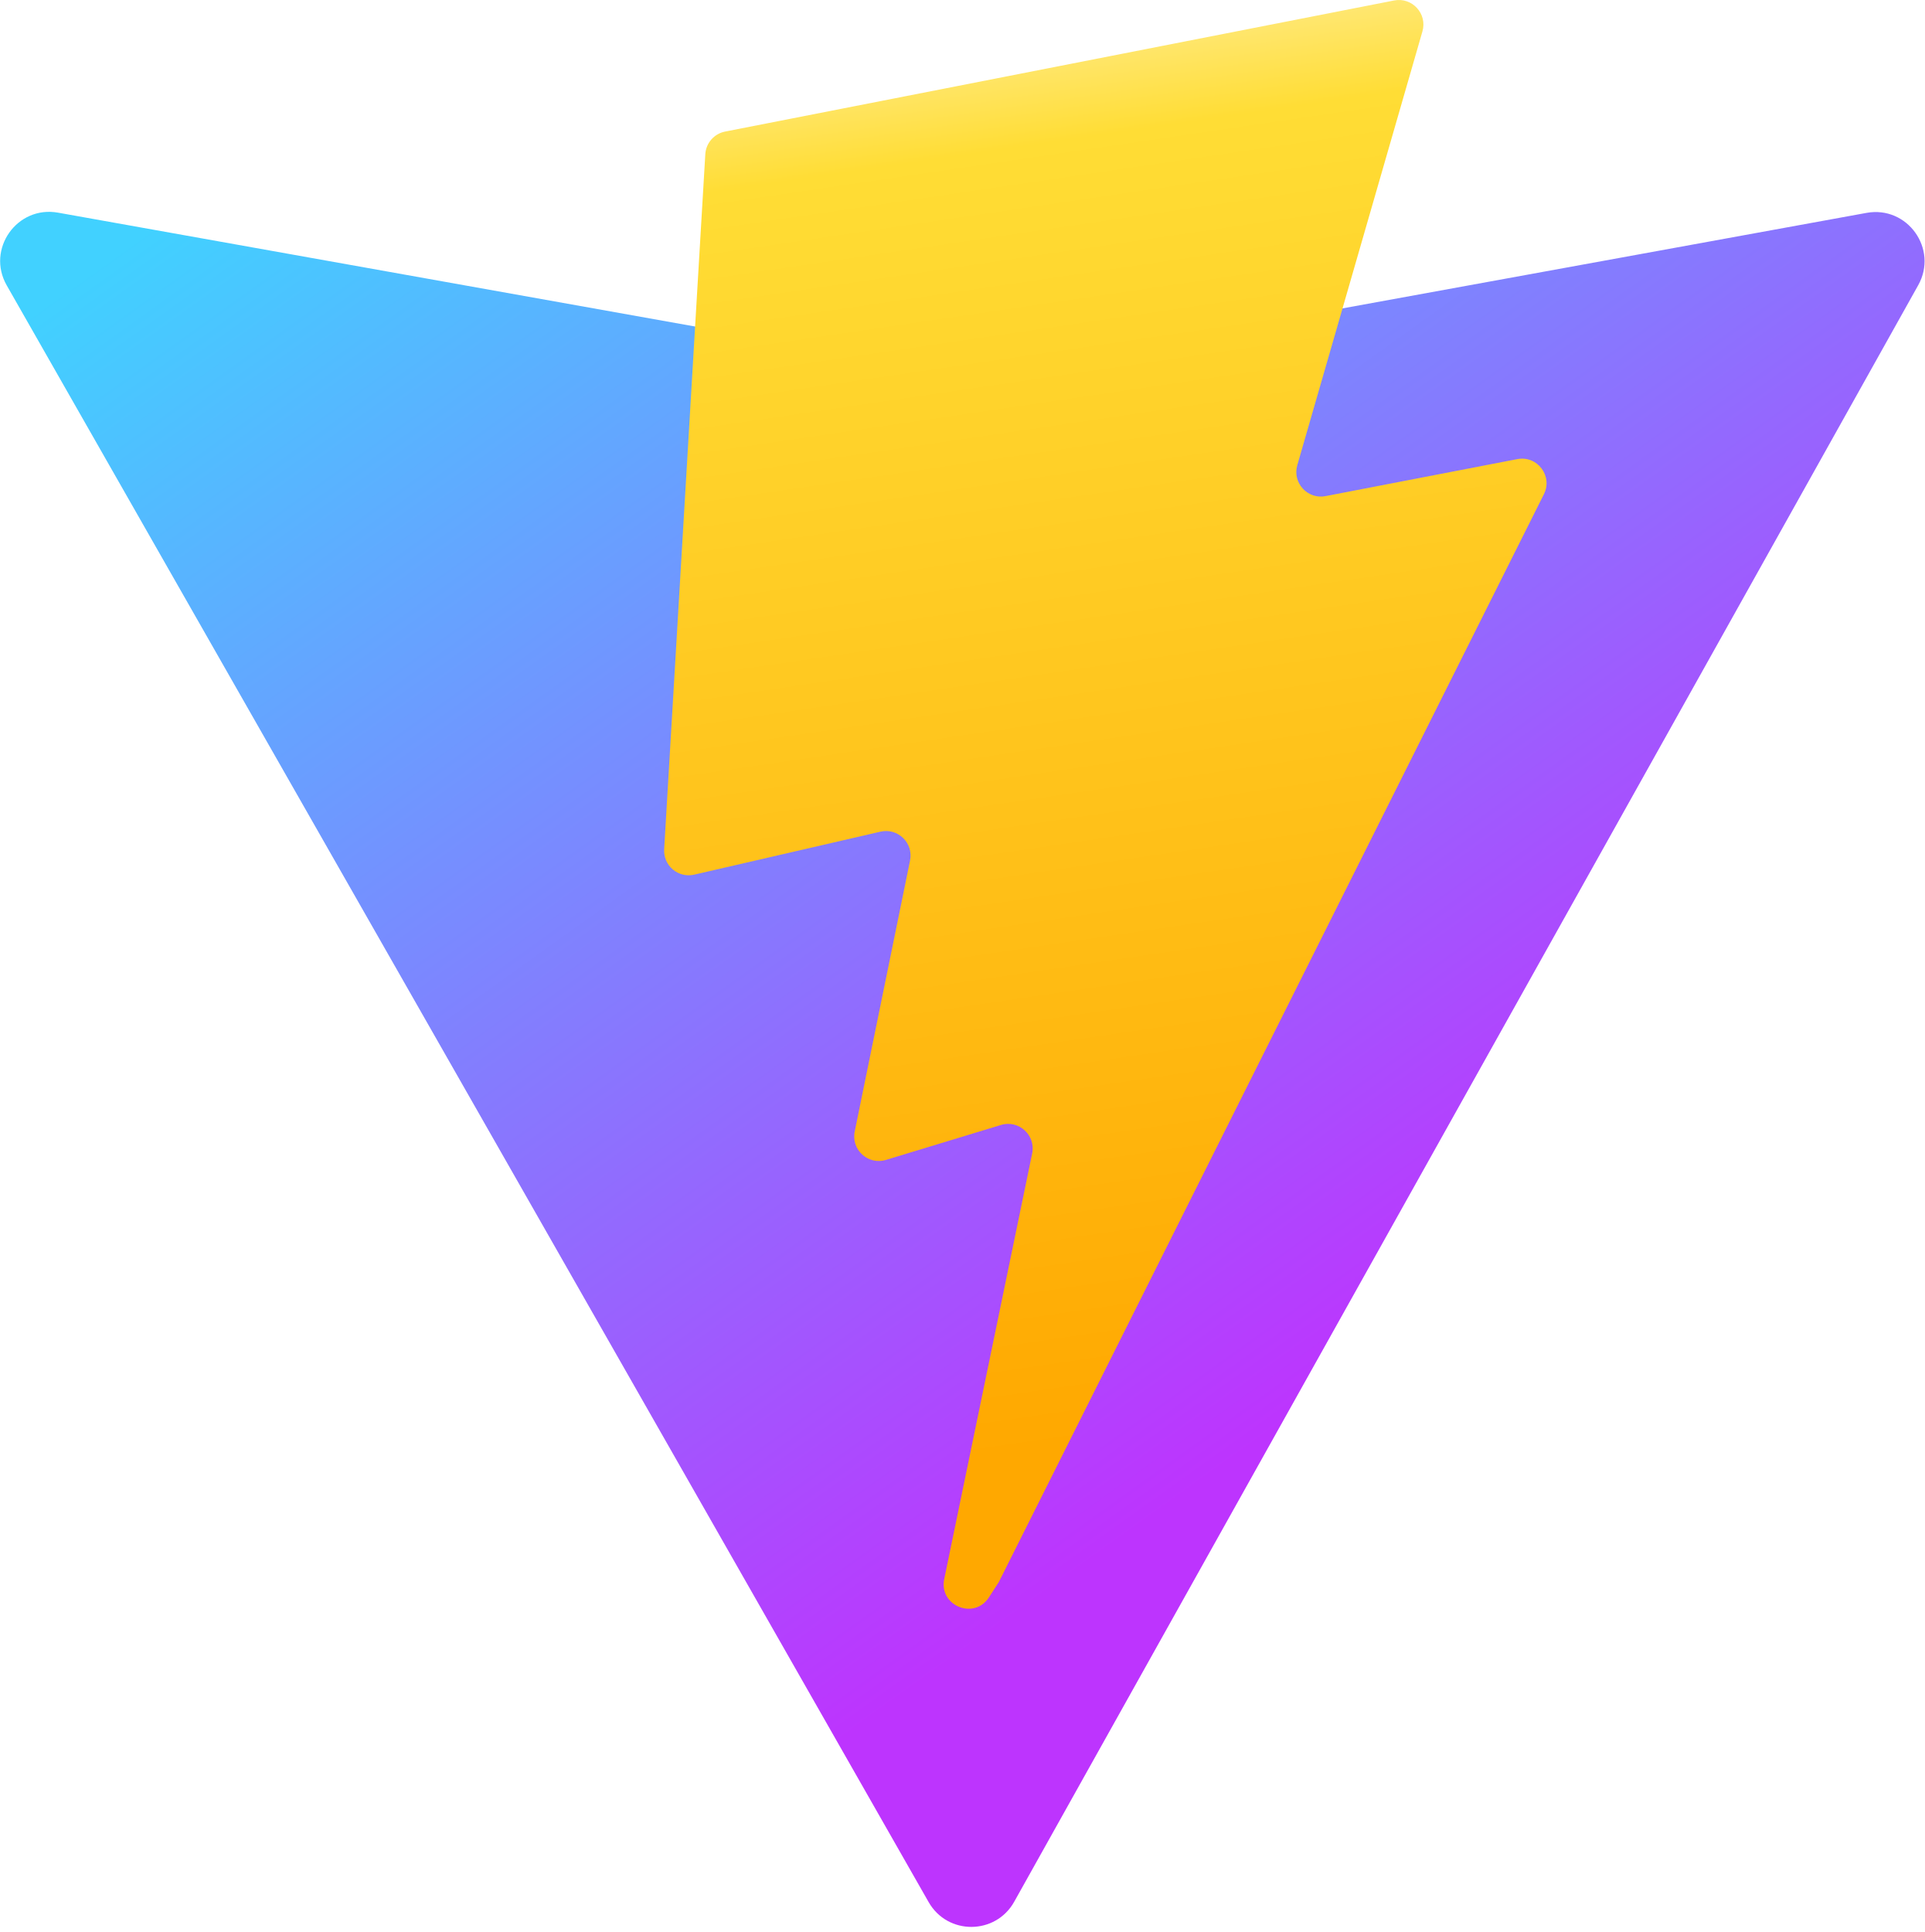
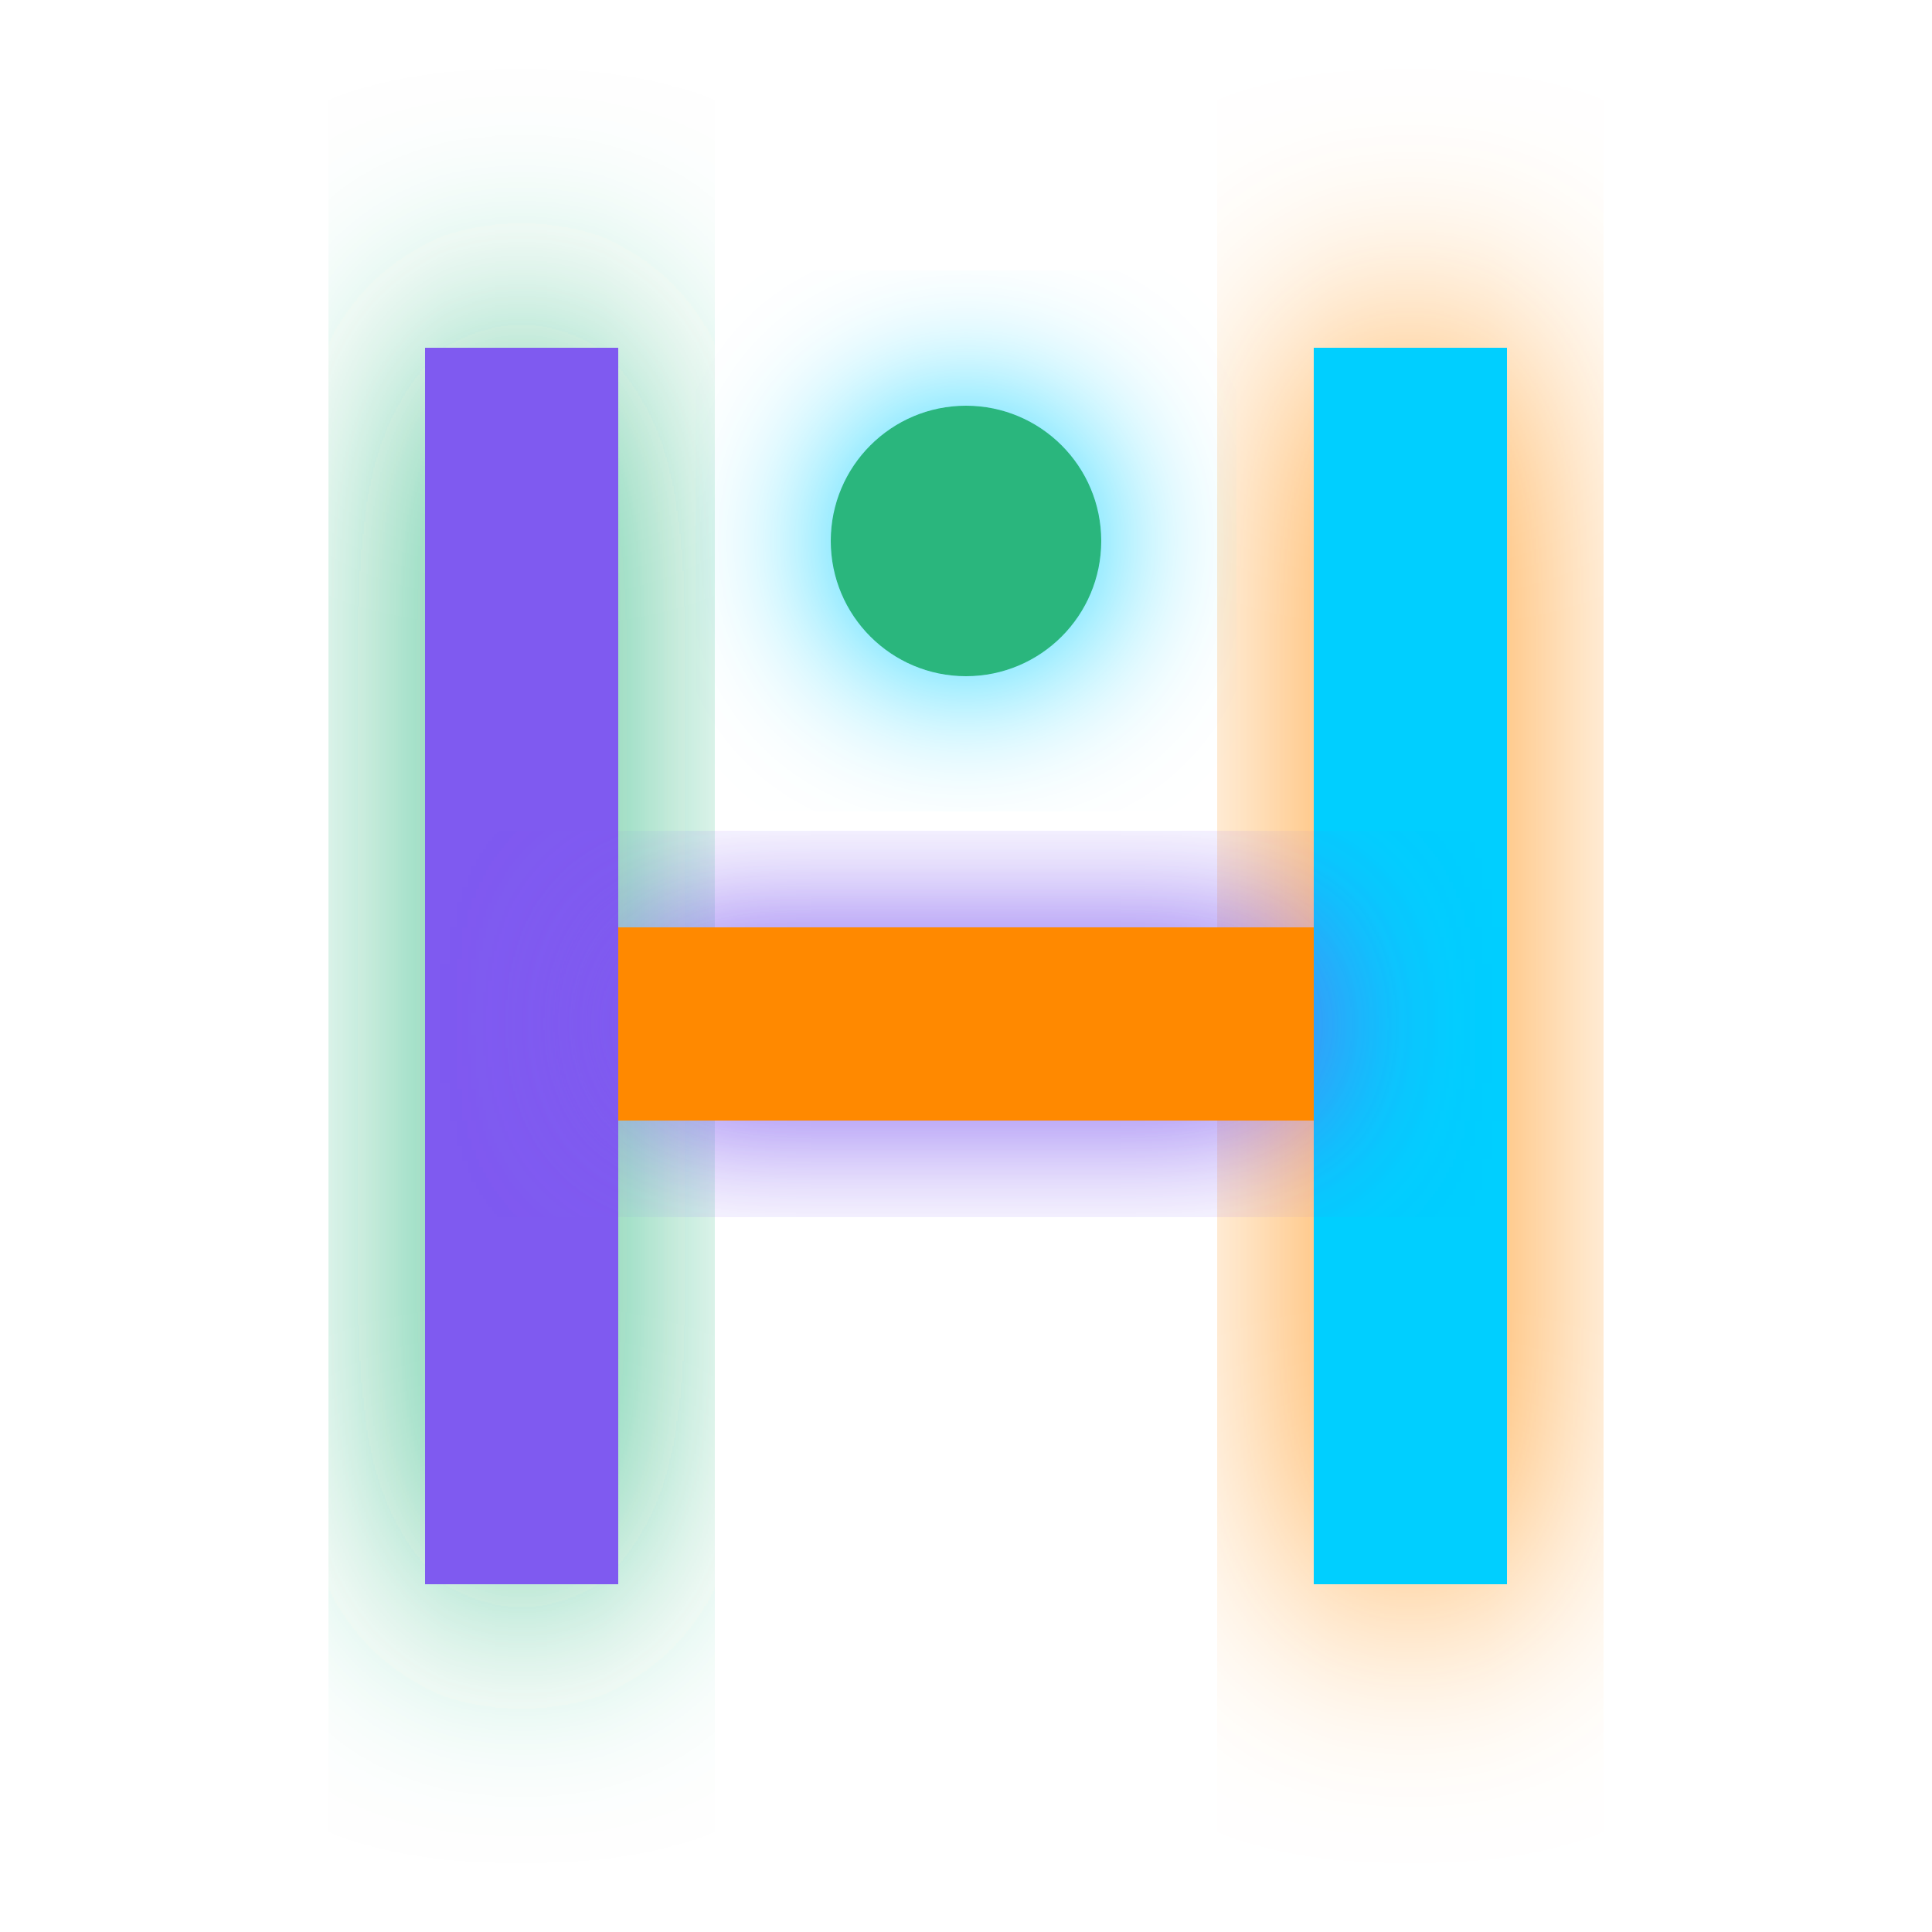
- <svg xmlns="http://www.w3.org/2000/svg" aria-hidden="true" role="img" class="iconify iconify--logos" width="31.88" height="32" preserveAspectRatio="xMidYMid meet" viewBox="0 0 256 257">
+ <svg xmlns="http://www.w3.org/2000/svg" width="48" height="48" viewBox="0 0 48 48">
  <defs>
-     <linearGradient id="IconifyId1813088fe1fbc01fb466" x1="-.828%" x2="57.636%" y1="7.652%" y2="78.411%">
-       <stop offset="0%" stop-color="#41D1FF" />
-       <stop offset="100%" stop-color="#BD34FE" />
-     </linearGradient>
-     <linearGradient id="IconifyId1813088fe1fbc01fb467" x1="43.376%" x2="50.316%" y1="2.242%" y2="89.03%">
-       <stop offset="0%" stop-color="#FFEA83" />
-       <stop offset="8.333%" stop-color="#FFDD35" />
-       <stop offset="100%" stop-color="#FFA800" />
-     </linearGradient>
+     <filter id="shadow-left-bar" x="-50%" y="-50%" width="200%" height="200%">
+       <feDropShadow dx="0" dy="0" stdDeviation="3" flood-color="#2cb67d" />
+     </filter>
+     <filter id="shadow-right-bar" x="-50%" y="-50%" width="200%" height="200%">
+       <feDropShadow dx="0" dy="0" stdDeviation="3" flood-color="#ff8906" />
+     </filter>
+     <filter id="shadow-middle-connector" x="-50%" y="-50%" width="200%" height="200%">
+       <feDropShadow dx="0" dy="0" stdDeviation="2" flood-color="#7f5af0" />
+     </filter>
+     <filter id="shadow-circle-accent" x="-50%" y="-50%" width="200%" height="200%">
+       <feDropShadow dx="0" dy="0" stdDeviation="2" flood-color="#00cfff" />
+     </filter>
  </defs>
-   <path fill="url(#IconifyId1813088fe1fbc01fb466)" d="M255.153 37.938L134.897 252.976c-2.483 4.44-8.862 4.466-11.382.048L.875 37.958c-2.746-4.814 1.371-10.646 6.827-9.67l120.385 21.517a6.537 6.537 0 0 0 2.322-.004l117.867-21.483c5.438-.991 9.574 4.796 6.877 9.62Z" />
-   <path fill="url(#IconifyId1813088fe1fbc01fb467)" d="M185.432.063L96.44 17.501a3.268 3.268 0 0 0-2.634 3.014l-5.474 92.456a3.268 3.268 0 0 0 3.997 3.378l24.777-5.718c2.318-.535 4.413 1.507 3.936 3.838l-7.361 36.047c-.495 2.426 1.782 4.5 4.151 3.78l15.304-4.649c2.372-.72 4.652 1.36 4.15 3.788l-11.698 56.621c-.732 3.542 3.979 5.473 5.943 2.437l1.313-2.028l72.516-144.72c1.215-2.423-.88-5.186-3.54-4.672l-25.505 4.922c-2.396.462-4.435-1.77-3.759-4.114l16.646-57.705c.677-2.35-1.37-4.583-3.769-4.113Z" />
+   <rect x="10.56" y="8.64" width="4.8" height="30.72" fill="#7f5af0" filter="url(#shadow-left-bar)" />
+   <rect x="32.64" y="8.64" width="4.8" height="30.72" fill="#00cfff" filter="url(#shadow-right-bar)" />
+   <rect x="15.36" y="23.04" width="17.28" height="4.8" fill="#ff8906" filter="url(#shadow-middle-connector)" />
+   <circle cx="24" cy="13.44" r="3.36" fill="#2cb67d" filter="url(#shadow-circle-accent)" />
</svg>
